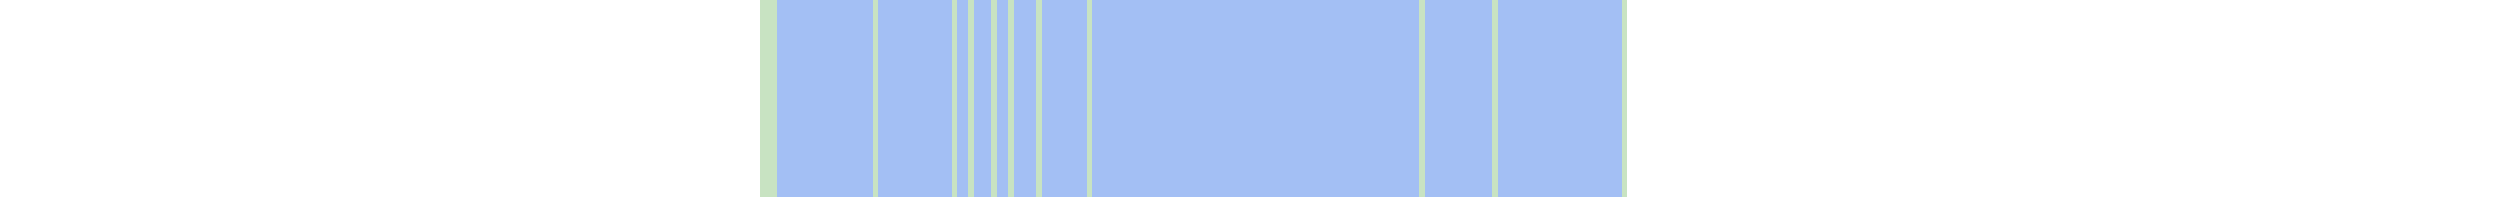
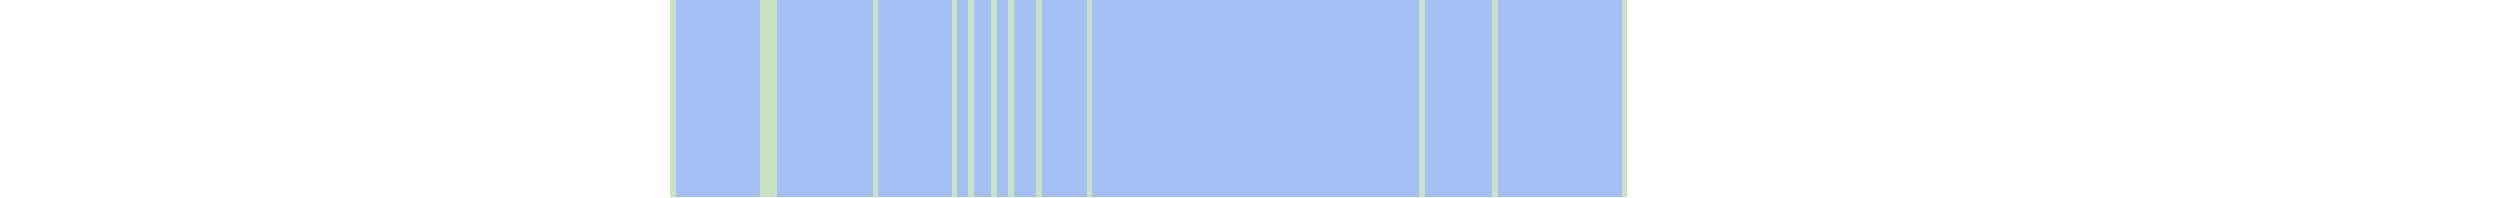
<svg xmlns="http://www.w3.org/2000/svg" viewBox="0 0 444 35" shape-rendering="crispEdges">
-   <rect y="0" x="135" width="154" height="35" fill="#a3bff4" />
+   <rect y="0" x="119" width="170" height="35" fill="#a3bff4" />
+   <rect y="0" x="119" width="1" height="35" fill="#c8e3c2" />
  <rect y="0" x="135" width="1" height="35" fill="#c8e3c2" />
  <rect y="0" x="136" width="1" height="35" fill="#c8e3c2" />
  <rect y="0" x="137" width="1" height="35" fill="#c8e3c2" />
  <rect y="0" x="155" width="1" height="35" fill="#c8e3c2" />
  <rect y="0" x="169" width="1" height="35" fill="#c8e3c2" />
  <rect y="0" x="172" width="1" height="35" fill="#c8e3c2" />
  <rect y="0" x="176" width="1" height="35" fill="#c8e3c2" />
  <rect y="0" x="179" width="1" height="35" fill="#c8e3c2" />
  <rect y="0" x="184" width="1" height="35" fill="#c8e3c2" />
  <rect y="0" x="193" width="1" height="35" fill="#c8e3c2" />
  <rect y="0" x="252" width="1" height="35" fill="#c8e3c2" />
  <rect y="0" x="265" width="1" height="35" fill="#c8e3c2" />
  <rect y="0" x="288" width="1" height="35" fill="#c8e3c2" />
</svg>
